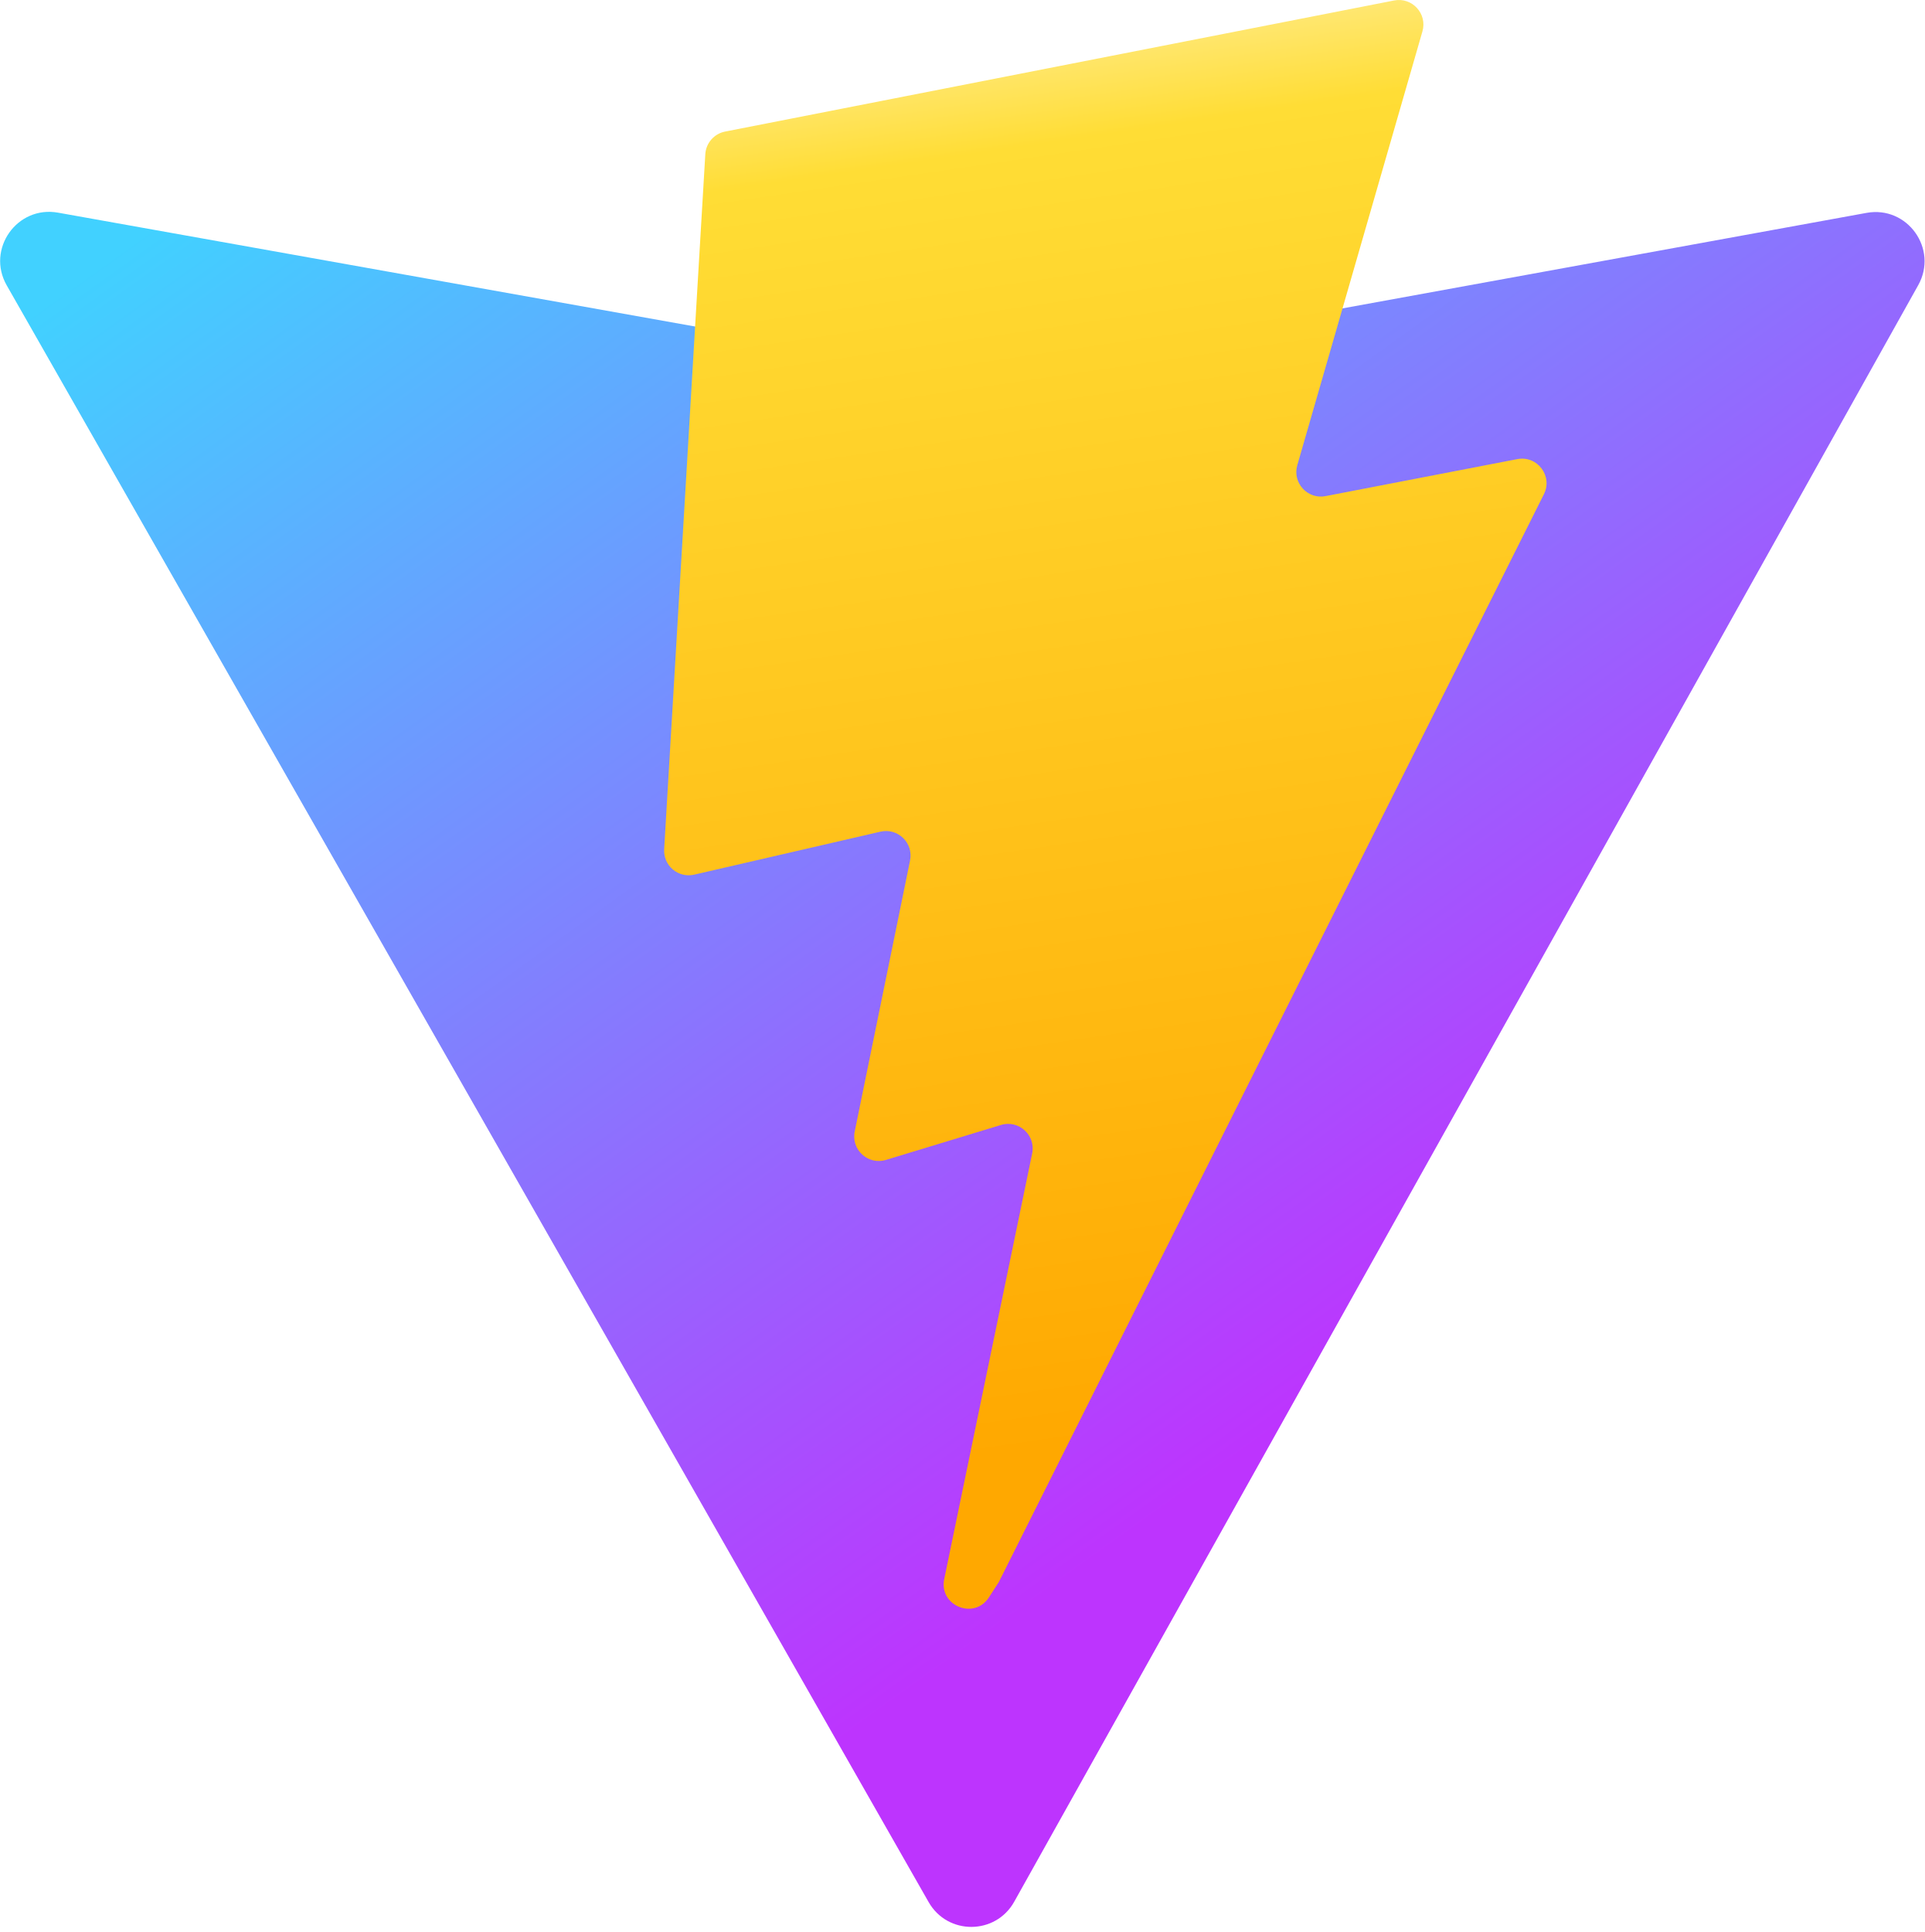
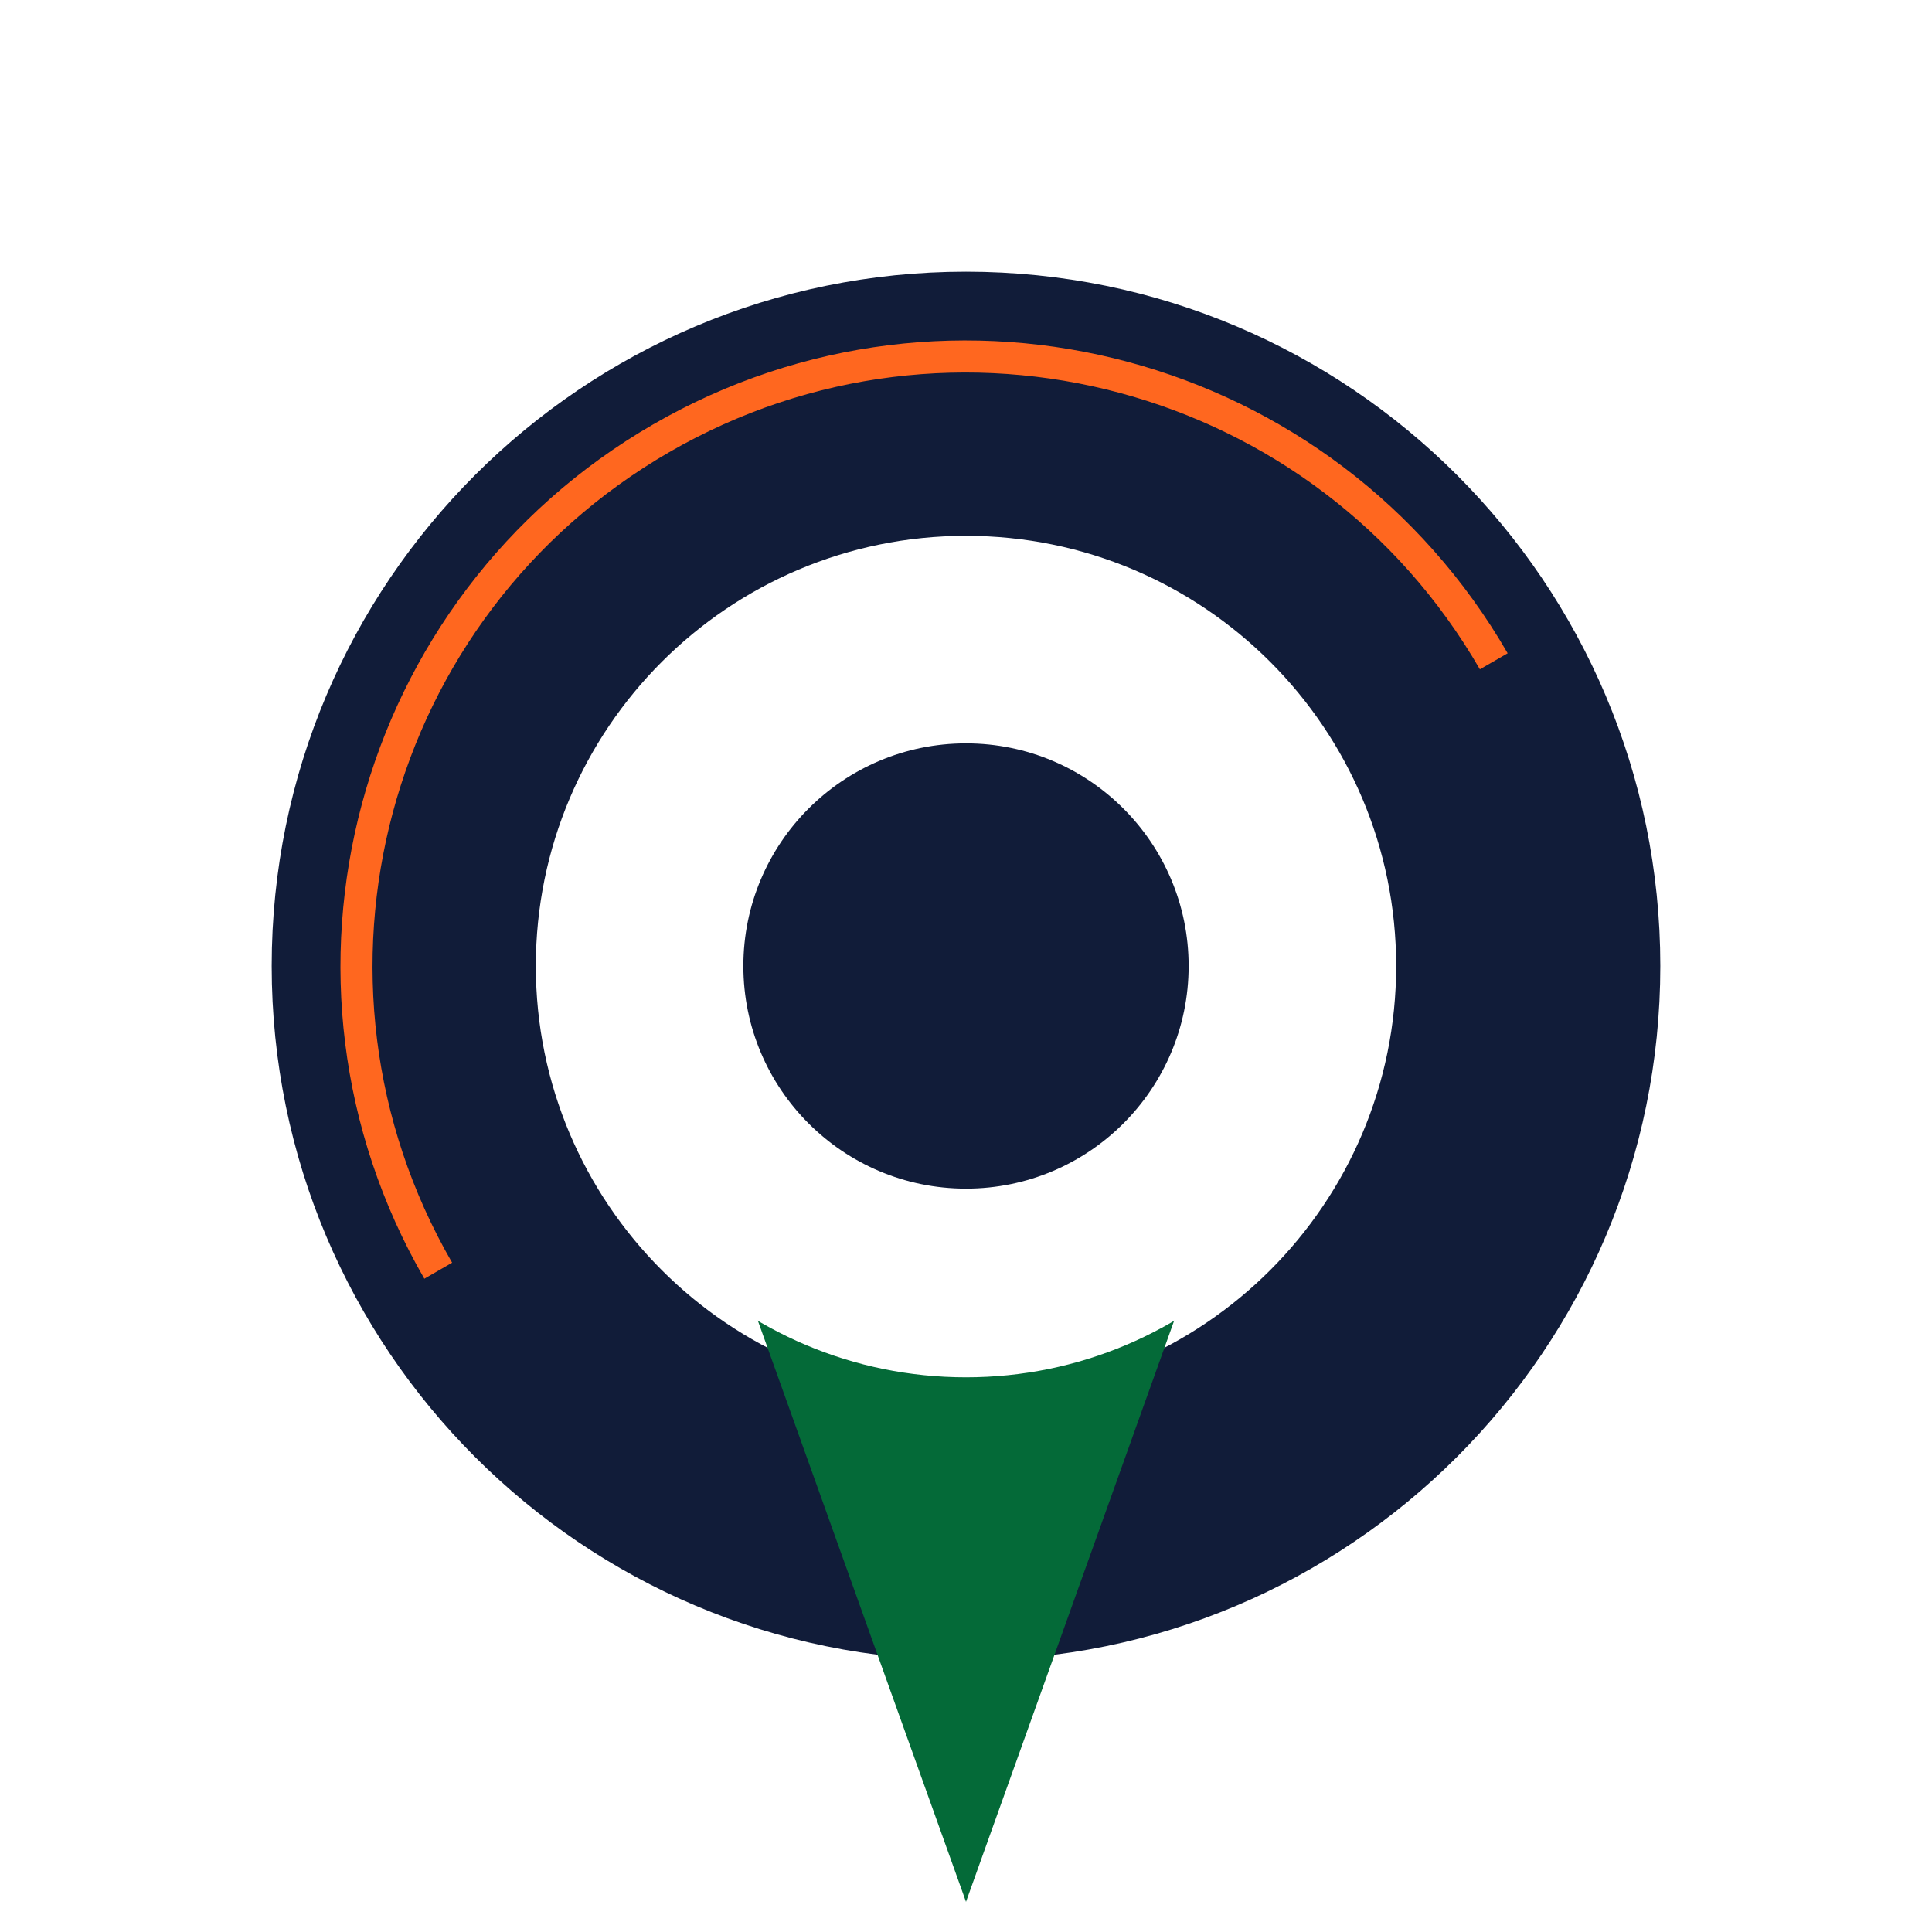
- <svg xmlns="http://www.w3.org/2000/svg" aria-hidden="true" role="img" class="iconify iconify--logos" width="31.88" height="32" preserveAspectRatio="xMidYMid meet" viewBox="0 0 256 257">
+ <svg xmlns="http://www.w3.org/2000/svg" width="1024" height="1024" viewBox="0 0 1024 1024">
  <defs>
-     <linearGradient id="IconifyId1813088fe1fbc01fb466" x1="-.828%" x2="57.636%" y1="7.652%" y2="78.411%">
-       <stop offset="0%" stop-color="#41D1FF" />
-       <stop offset="100%" stop-color="#BD34FE" />
-     </linearGradient>
-     <linearGradient id="IconifyId1813088fe1fbc01fb467" x1="43.376%" x2="50.316%" y1="2.242%" y2="89.03%">
-       <stop offset="0%" stop-color="#FFEA83" />
-       <stop offset="8.333%" stop-color="#FFDD35" />
-       <stop offset="100%" stop-color="#FFA800" />
-     </linearGradient>
+     <style>
+       .navy { fill: rgba(17,28,57,1.000); }
+       .white { fill: rgba(255,255,255,1.000); }
+       .saffron { stroke: rgba(255,103,31,1.000); stroke-width: 17; fill: none; }
+       .green { fill: rgba(4,106,56,1.000); }
+     </style>
  </defs>
-   <path fill="url(#IconifyId1813088fe1fbc01fb466)" d="M255.153 37.938L134.897 252.976c-2.483 4.44-8.862 4.466-11.382.048L.875 37.958c-2.746-4.814 1.371-10.646 6.827-9.67l120.385 21.517a6.537 6.537 0 0 0 2.322-.004l117.867-21.483c5.438-.991 9.574 4.796 6.877 9.62Z" />
-   <path fill="url(#IconifyId1813088fe1fbc01fb467)" d="M185.432.063L96.44 17.501a3.268 3.268 0 0 0-2.634 3.014l-5.474 92.456a3.268 3.268 0 0 0 3.997 3.378l24.777-5.718c2.318-.535 4.413 1.507 3.936 3.838l-7.361 36.047c-.495 2.426 1.782 4.5 4.151 3.78l15.304-4.649c2.372-.72 4.652 1.36 4.15 3.788l-11.698 56.621c-.732 3.542 3.979 5.473 5.943 2.437l1.313-2.028l72.516-144.72c1.215-2.423-.88-5.186-3.54-4.672l-25.505 4.922c-2.396.462-4.435-1.77-3.759-4.114l16.646-57.705c.677-2.35-1.37-4.583-3.769-4.113Z" />
+   <circle cx="512" cy="512" r="368" class="navy" />
+   <path d="M 189 512 A 323 323 0 0 1 835 512" class="saffron" transform="rotate(-30 512 512)" />
+   <circle cx="512" cy="512" r="228" class="white" />
+   <circle cx="512" cy="512" r="118" class="navy" />
+   <polygon points="512,1008 387,659 637,659" class="green" />
+   <circle cx="512" cy="512" r="218" class="white" />
+   <circle cx="512" cy="512" r="118" class="navy" />
</svg>
